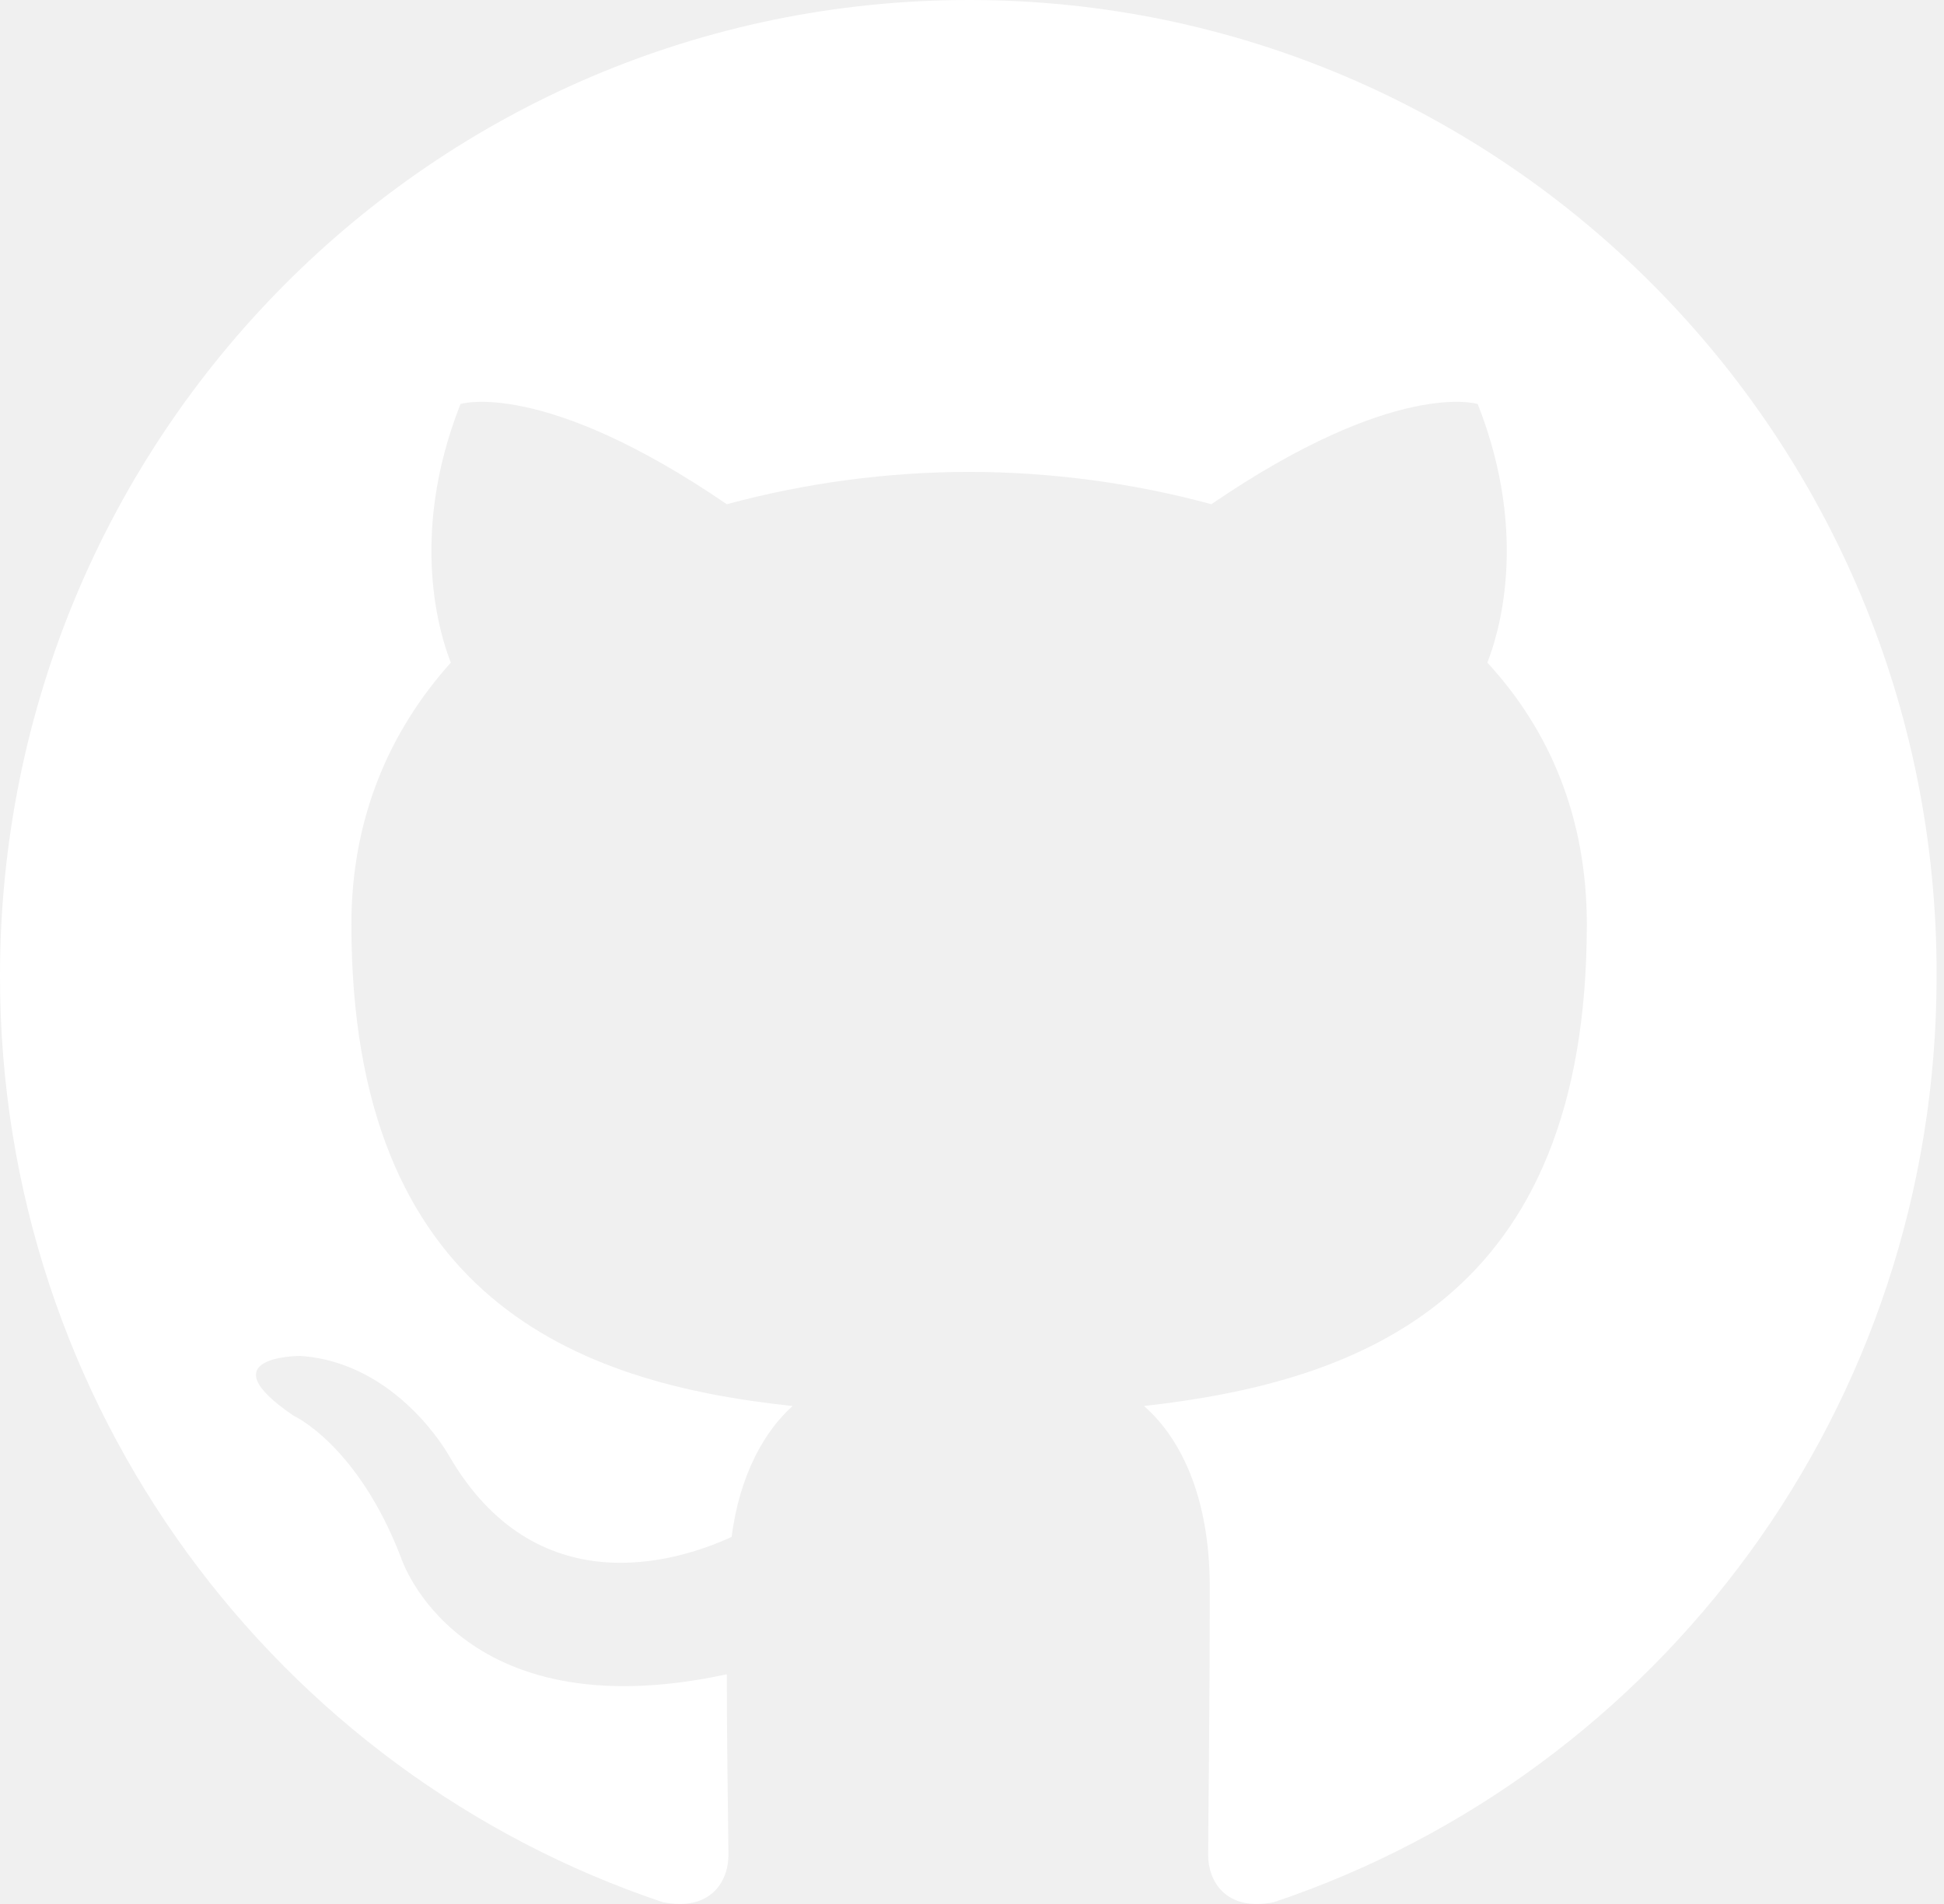
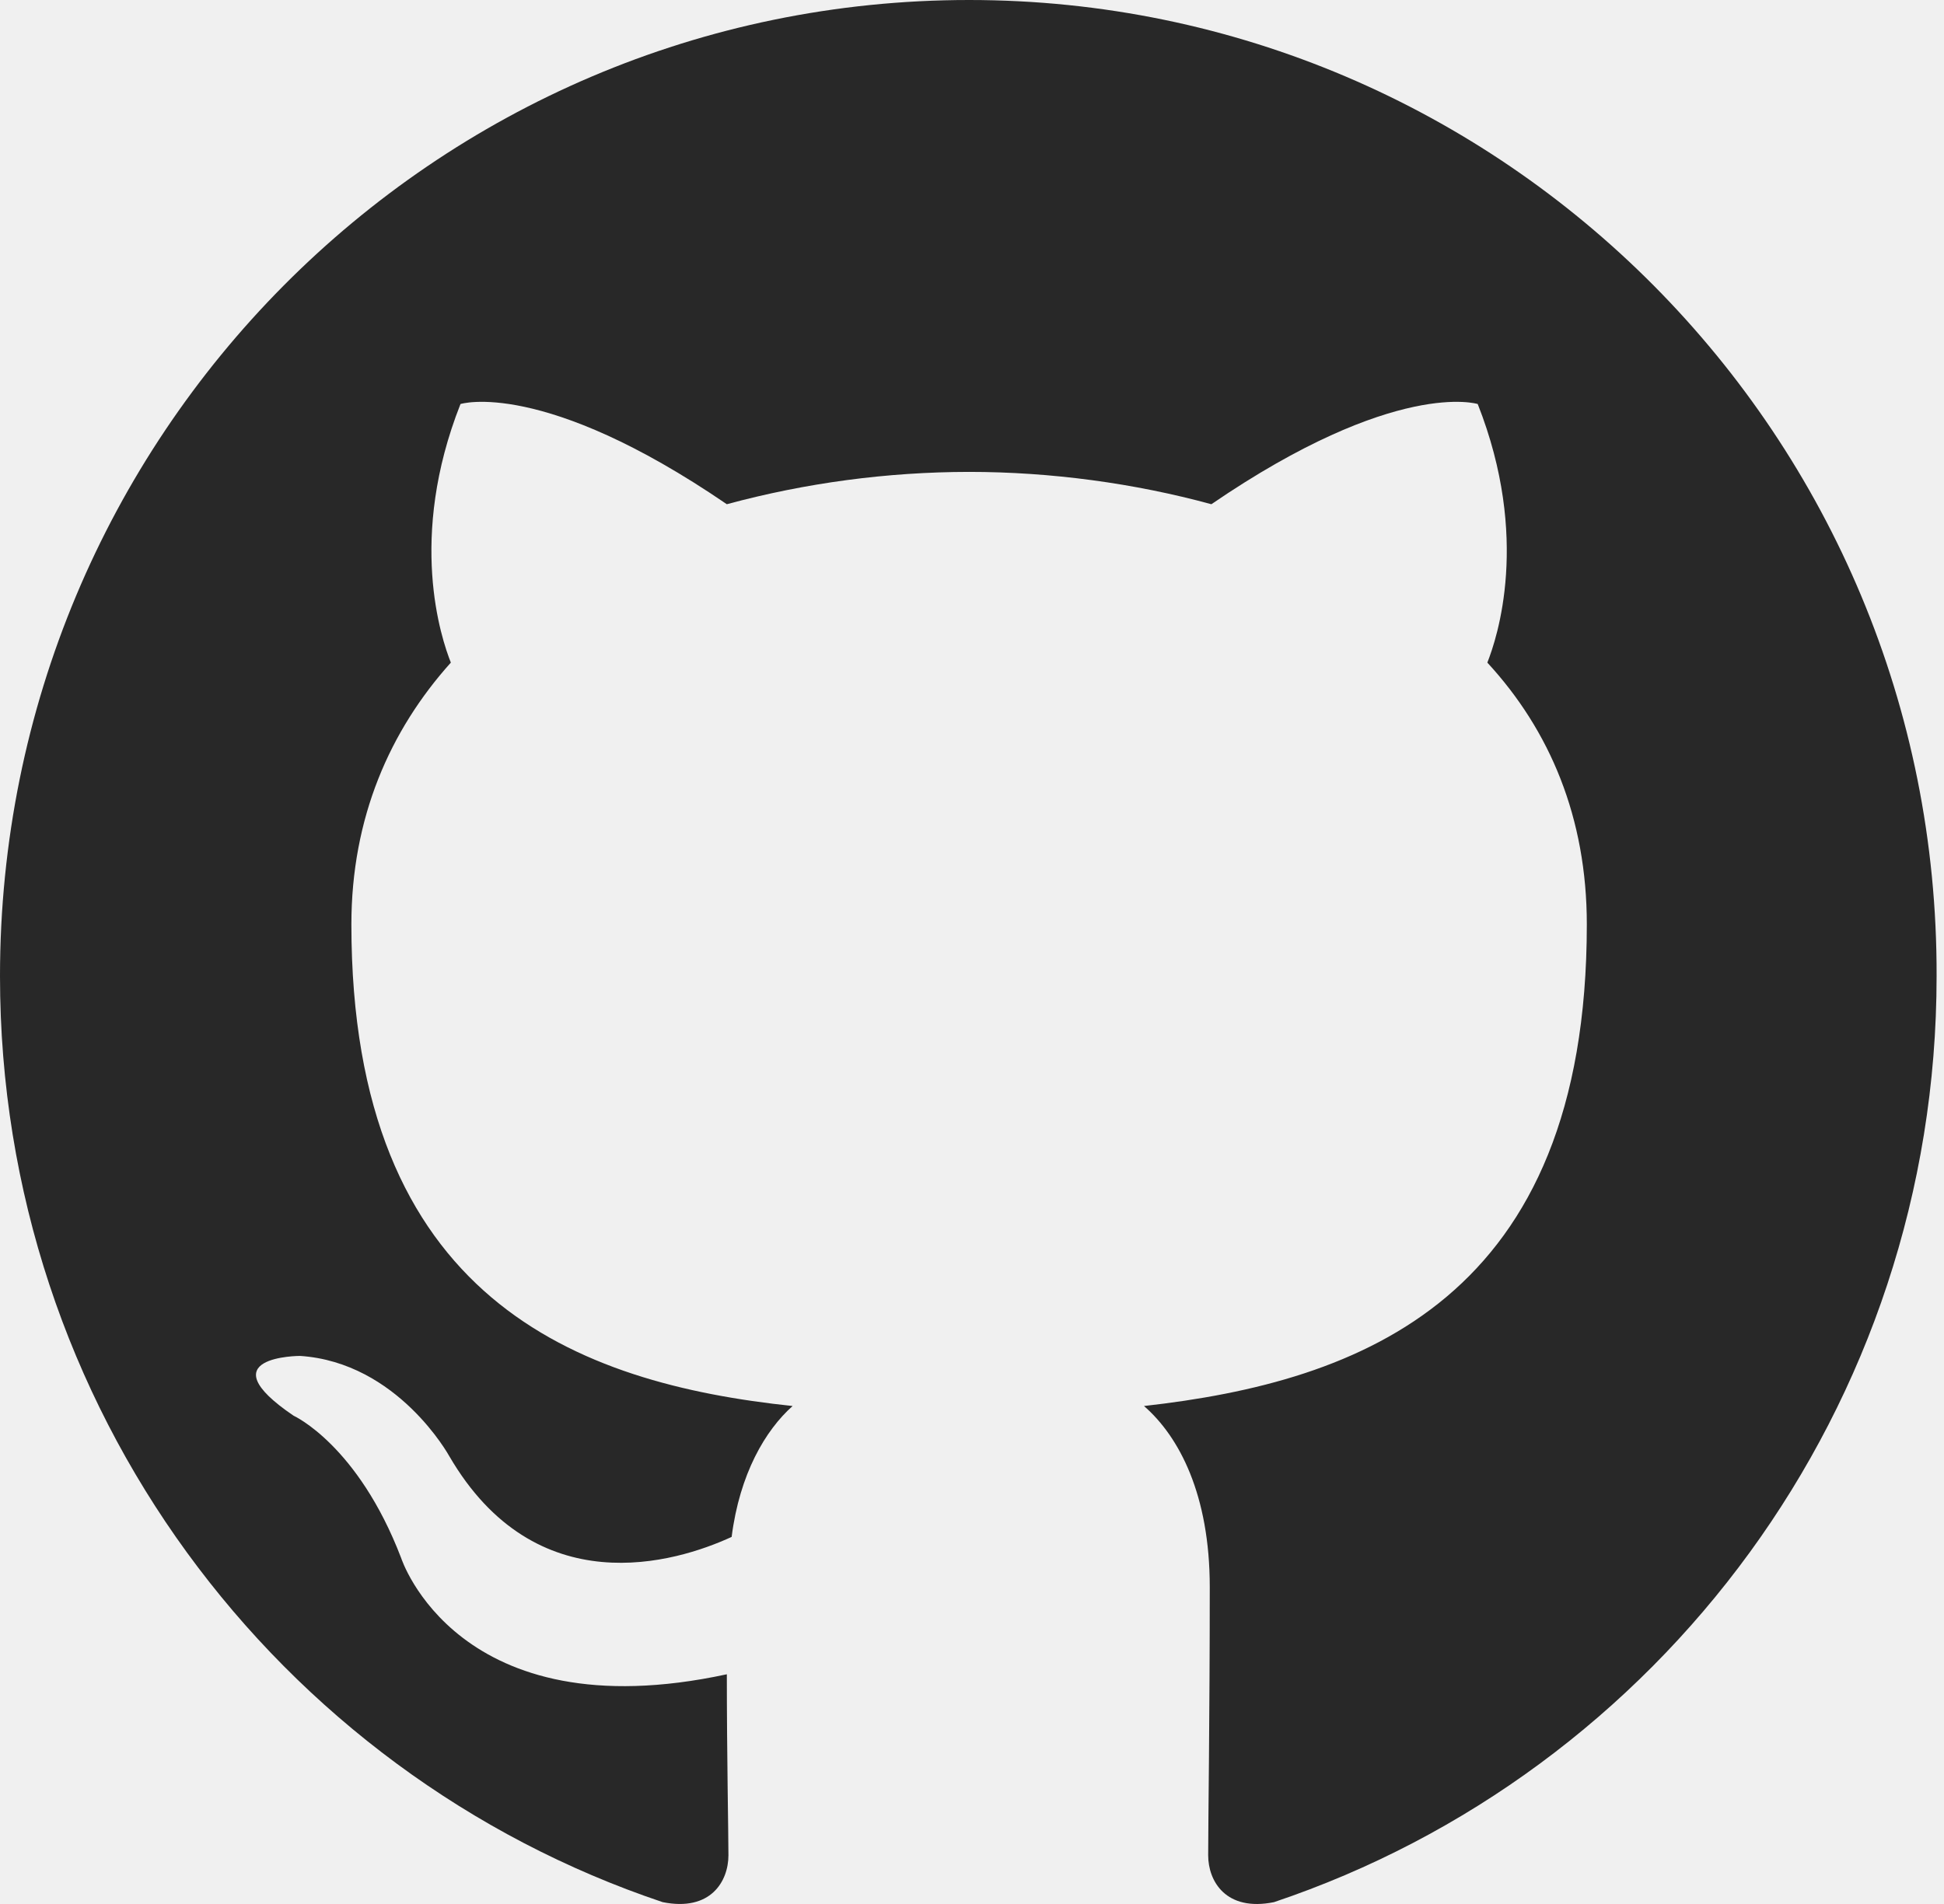
<svg xmlns="http://www.w3.org/2000/svg" width="98" height="96">
-   <path fill-rule="evenodd" clip-rule="evenodd" d="M48.854 0C21.839 0 0 22 0 49.217c0 21.756 13.993 40.172 33.405 46.69 2.427.49 3.316-1.059 3.316-2.362 0-1.141-.08-5.052-.08-9.127-13.59 2.934-16.42-5.867-16.42-5.867-2.184-5.704-5.42-7.17-5.42-7.17-4.448-3.015.324-3.015.324-3.015 4.934.326 7.523 5.052 7.523 5.052 4.367 7.496 11.404 5.378 14.235 4.074.404-3.178 1.699-5.378 3.074-6.6-10.839-1.141-22.243-5.378-22.243-24.283 0-5.378 1.94-9.778 5.014-13.2-.485-1.222-2.184-6.275.486-13.038 0 0 4.125-1.304 13.426 5.052a46.97 46.97 0 0 1 12.214-1.63c4.125 0 8.33.571 12.213 1.63 9.302-6.356 13.427-5.052 13.427-5.052 2.67 6.763.97 11.816.485 13.038 3.155 3.422 5.015 7.822 5.015 13.2 0 18.905-11.404 23.06-22.324 24.283 1.78 1.548 3.316 4.481 3.316 9.126 0 6.6-.08 11.897-.08 13.526 0 1.304.89 2.853 3.316 2.364 19.412-6.52 33.405-24.935 33.405-46.691C97.707 22 75.788 0 48.854 0z" fill="#fff" />
+   <path fill-rule="evenodd" clip-rule="evenodd" d="M48.854 0C21.839 0 0 22 0 49.217c0 21.756 13.993 40.172 33.405 46.69 2.427.49 3.316-1.059 3.316-2.362 0-1.141-.08-5.052-.08-9.127-13.59 2.934-16.42-5.867-16.42-5.867-2.184-5.704-5.42-7.17-5.42-7.17-4.448-3.015.324-3.015.324-3.015 4.934.326 7.523 5.052 7.523 5.052 4.367 7.496 11.404 5.378 14.235 4.074.404-3.178 1.699-5.378 3.074-6.6-10.839-1.141-22.243-5.378-22.243-24.283 0-5.378 1.94-9.778 5.014-13.2-.485-1.222-2.184-6.275.486-13.038 0 0 4.125-1.304 13.426 5.052a46.97 46.97 0 0 1 12.214-1.63c4.125 0 8.33.571 12.213 1.63 9.302-6.356 13.427-5.052 13.427-5.052 2.67 6.763.97 11.816.485 13.038 3.155 3.422 5.015 7.822 5.015 13.2 0 18.905-11.404 23.06-22.324 24.283 1.78 1.548 3.316 4.481 3.316 9.126 0 6.6-.08 11.897-.08 13.526 0 1.304.89 2.853 3.316 2.364 19.412-6.52 33.405-24.935 33.405-46.691C97.707 22 75.788 0 48.854 0z" fill="#282828" />
</svg>
